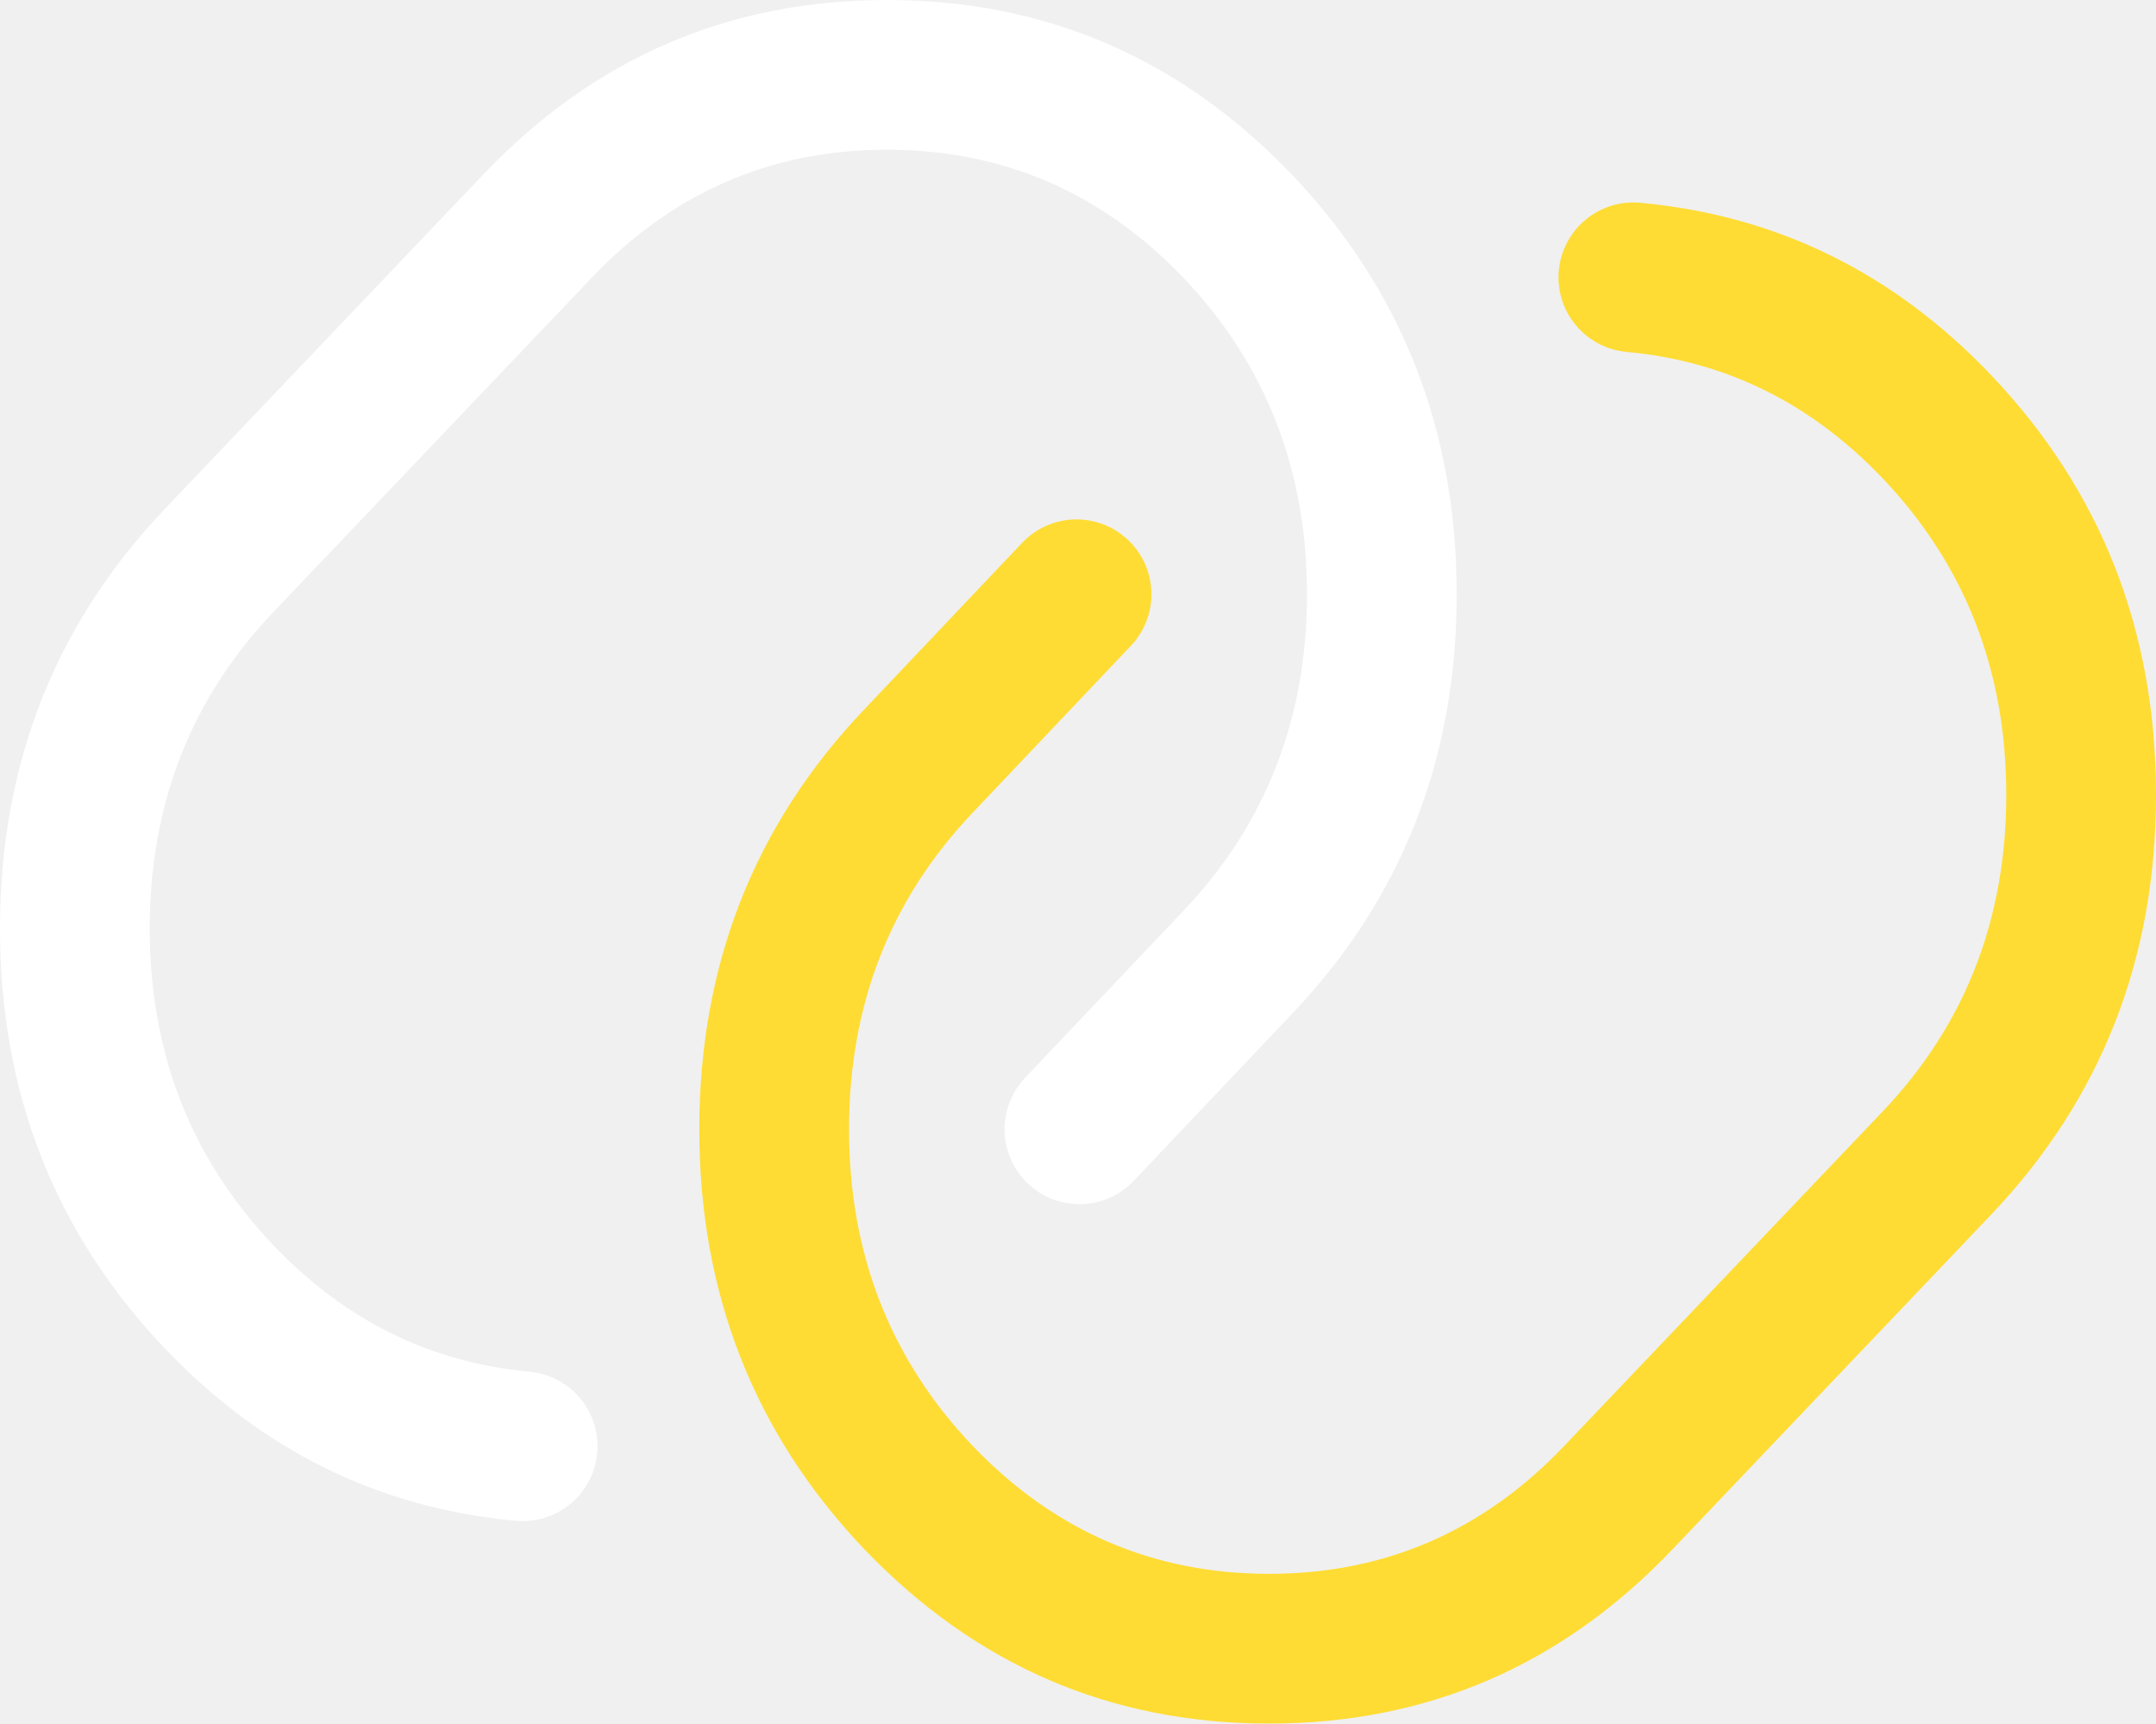
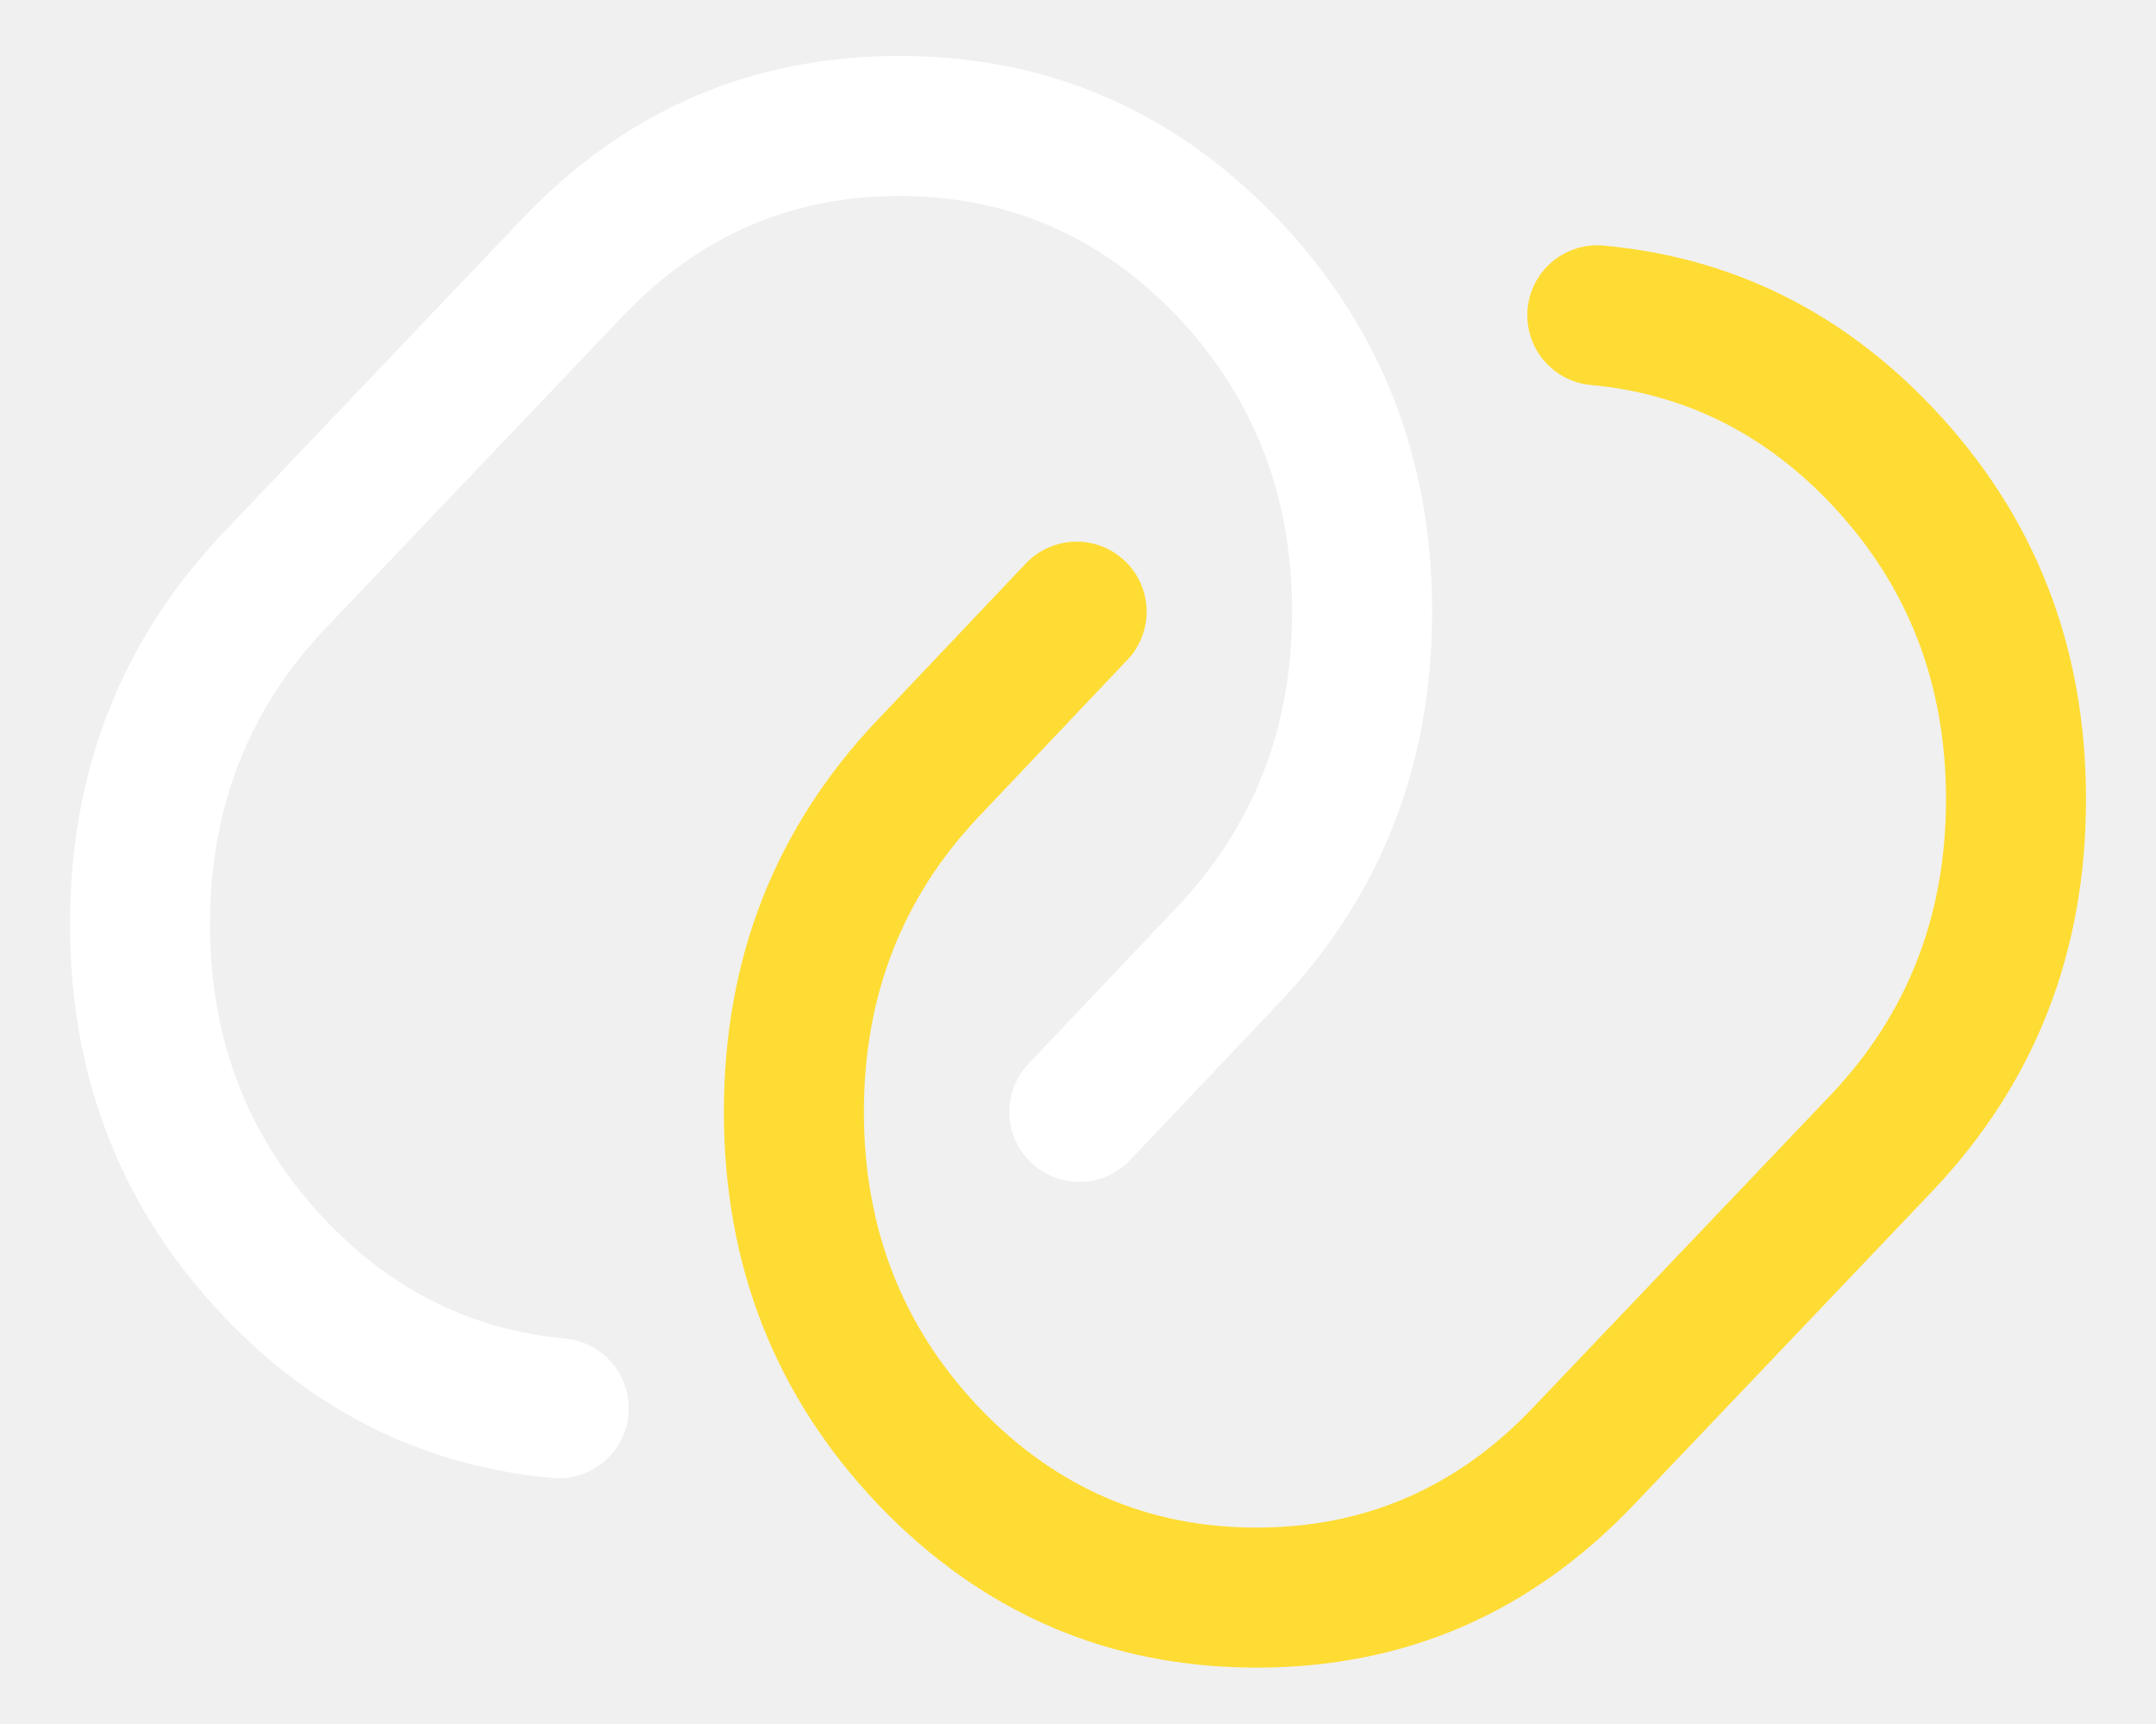
- <svg xmlns="http://www.w3.org/2000/svg" fill="none" version="1.1" width="43.2" height="34.534" viewBox="0 0 43.2 34.534">
+ <svg xmlns="http://www.w3.org/2000/svg" fill="none" version="1.1" width="43.2" height="34.534" viewBox="-1.5 0 46.2 34.534">
  <g>
    <g>
      <path d="M20.541,21.594L20.541,21.595Q20.442,21.698,20.365,21.819Q20.289,21.939,20.236,22.071Q20.183,22.204,20.156,22.344Q20.129,22.484,20.129,22.627Q20.129,22.701,20.136,22.774Q20.144,22.847,20.158,22.919Q20.172,22.992,20.194,23.062Q20.215,23.133,20.243,23.201Q20.271,23.269,20.306,23.334Q20.341,23.399,20.382,23.46Q20.423,23.521,20.47,23.578Q20.516,23.635,20.569,23.688Q20.621,23.74,20.677,23.786Q20.735,23.833,20.796,23.874Q20.857,23.915,20.922,23.95Q20.987,23.984,21.055,24.013Q21.123,24.041,21.194,24.062Q21.264,24.084,21.337,24.098Q21.409,24.112,21.482,24.12Q21.555,24.127,21.629,24.127Q21.782,24.127,21.932,24.096Q22.081,24.065,22.222,24.005Q22.362,23.945,22.487,23.857Q22.613,23.77,22.718,23.659L22.718,23.658L25.893,20.309Q29.188,16.839,29.188,11.907Q29.188,6.975,25.892,3.504Q22.539,0,17.773,0Q13.003,0,9.676,3.504L3.298,10.202Q0,13.675,0,18.607Q0,23.539,3.296,27.01Q6.227,30.092,10.333,30.471L10.334,30.471L10.335,30.471Q10.403,30.477,10.472,30.477Q10.546,30.477,10.619,30.47Q10.693,30.463,10.765,30.448Q10.837,30.434,10.908,30.413Q10.978,30.391,11.046,30.363Q11.114,30.335,11.179,30.3Q11.244,30.265,11.306,30.224Q11.367,30.183,11.424,30.137Q11.481,30.09,11.533,30.038Q11.585,29.986,11.632,29.929Q11.678,29.872,11.719,29.811Q11.76,29.749,11.795,29.684Q11.83,29.619,11.858,29.551Q11.886,29.483,11.908,29.413Q11.929,29.342,11.943,29.27Q11.958,29.198,11.965,29.124Q11.972,29.051,11.972,28.977Q11.972,28.908,11.966,28.839Q11.959,28.77,11.947,28.701Q11.934,28.633,11.915,28.567Q11.896,28.5,11.871,28.435Q11.846,28.37,11.815,28.308Q11.784,28.246,11.747,28.187Q11.711,28.128,11.669,28.073Q11.627,28.018,11.58,27.966Q11.534,27.915,11.482,27.868Q11.431,27.822,11.376,27.78Q11.32,27.738,11.261,27.702Q11.202,27.665,11.14,27.634Q11.078,27.603,11.013,27.578Q10.949,27.553,10.882,27.534Q10.815,27.515,10.747,27.503Q10.679,27.49,10.61,27.484L10.61,27.484L10.607,27.483Q7.624,27.208,5.472,24.944Q3,22.341,3,18.607Q3,14.872,5.47,12.271L11.851,5.57Q14.291,3,17.773,3Q21.258,3,23.717,5.57Q26.188,8.172,26.188,11.907Q26.188,15.641,23.716,18.245L20.541,21.594Z" fill-rule="evenodd" fill="#FFFFFF" fill-opacity="1" />
    </g>
    <g>
      <path d="M32.865,4.063Q36.973,4.441,39.904,7.524Q43.2,10.995,43.2,15.927Q43.2,20.859,39.902,24.331L33.524,31.03Q30.197,34.534,25.427,34.534Q20.661,34.534,17.308,31.03Q14.012,27.559,14.012,22.627Q14.012,17.695,17.307,14.225L20.482,10.875L20.482,10.875Q20.587,10.764,20.713,10.677Q20.838,10.589,20.978,10.529Q21.119,10.469,21.268,10.438Q21.418,10.407,21.571,10.407Q21.645,10.407,21.718,10.414Q21.791,10.422,21.864,10.436Q21.936,10.45,22.006,10.472Q22.077,10.493,22.145,10.521Q22.213,10.549,22.278,10.584Q22.343,10.619,22.404,10.66Q22.466,10.701,22.522,10.748Q22.579,10.794,22.632,10.846Q22.684,10.899,22.73,10.955Q22.777,11.012,22.818,11.074Q22.859,11.135,22.894,11.2Q22.929,11.265,22.957,11.333Q22.985,11.401,23.006,11.472Q23.028,11.542,23.042,11.614Q23.056,11.687,23.064,11.76Q23.071,11.833,23.071,11.907Q23.071,12.05,23.044,12.19Q23.017,12.33,22.964,12.462Q22.911,12.595,22.835,12.715Q22.758,12.835,22.66,12.939L22.659,12.939L19.484,16.289Q17.012,18.893,17.012,22.627Q17.012,26.361,19.483,28.964Q21.942,31.534,25.427,31.534Q28.909,31.534,31.349,28.964L37.73,22.263Q40.2,19.661,40.2,15.927Q40.2,12.193,37.728,9.59Q35.576,7.326,32.593,7.051L32.59,7.05L32.59,7.05Q32.521,7.044,32.453,7.031Q32.385,7.019,32.318,7Q32.251,6.981,32.187,6.956Q32.122,6.931,32.06,6.9Q31.998,6.869,31.939,6.832Q31.88,6.796,31.824,6.754Q31.769,6.712,31.718,6.665Q31.666,6.619,31.62,6.567Q31.573,6.516,31.531,6.461Q31.489,6.406,31.453,6.347Q31.416,6.288,31.385,6.225Q31.354,6.163,31.329,6.099Q31.304,6.034,31.285,5.967Q31.266,5.901,31.253,5.832Q31.241,5.764,31.234,5.695Q31.228,5.626,31.228,5.557Q31.228,5.483,31.235,5.41Q31.242,5.336,31.257,5.264Q31.271,5.192,31.292,5.121Q31.314,5.051,31.342,4.983Q31.37,4.915,31.405,4.85Q31.44,4.785,31.481,4.723Q31.522,4.662,31.568,4.605Q31.615,4.548,31.667,4.496Q31.719,4.444,31.776,4.397Q31.833,4.35,31.895,4.309Q31.956,4.269,32.021,4.234Q32.086,4.199,32.154,4.171Q32.222,4.143,32.292,4.121Q32.363,4.1,32.435,4.085Q32.508,4.071,32.581,4.064Q32.654,4.057,32.728,4.057Q32.797,4.057,32.865,4.063Z" fill-rule="evenodd" fill="#FEDC33" fill-opacity="1" />
    </g>
  </g>
</svg>
